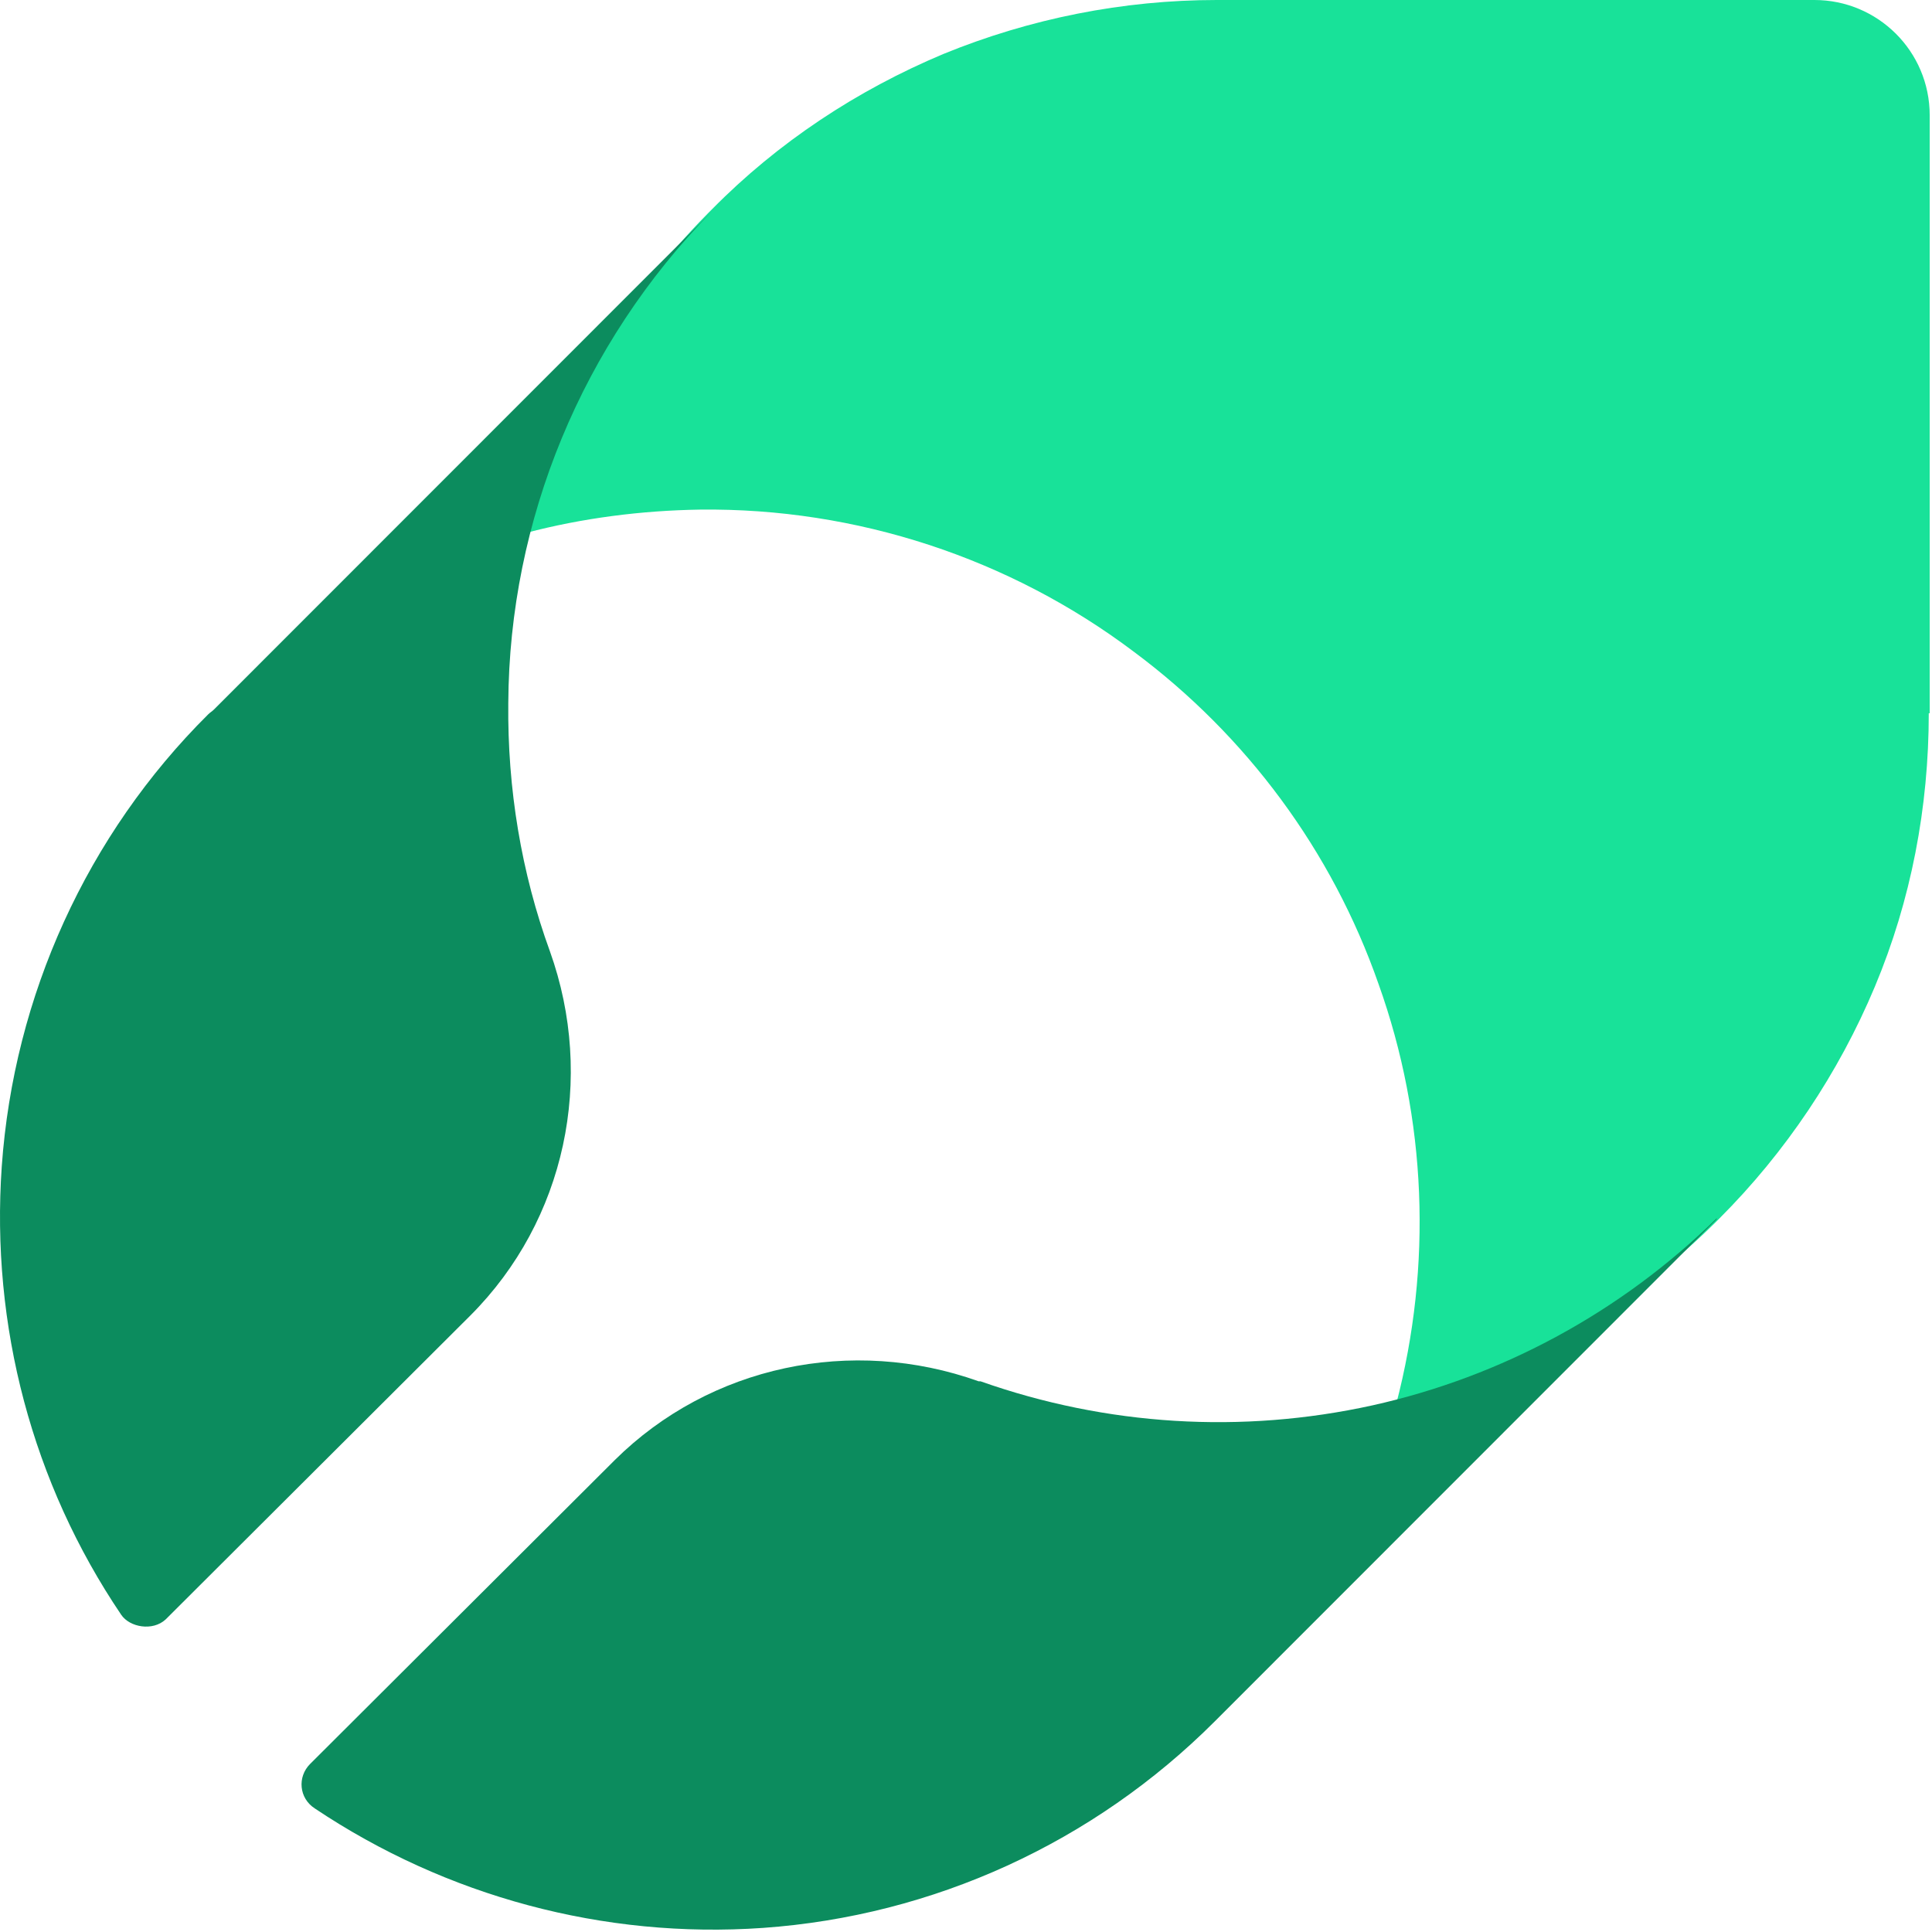
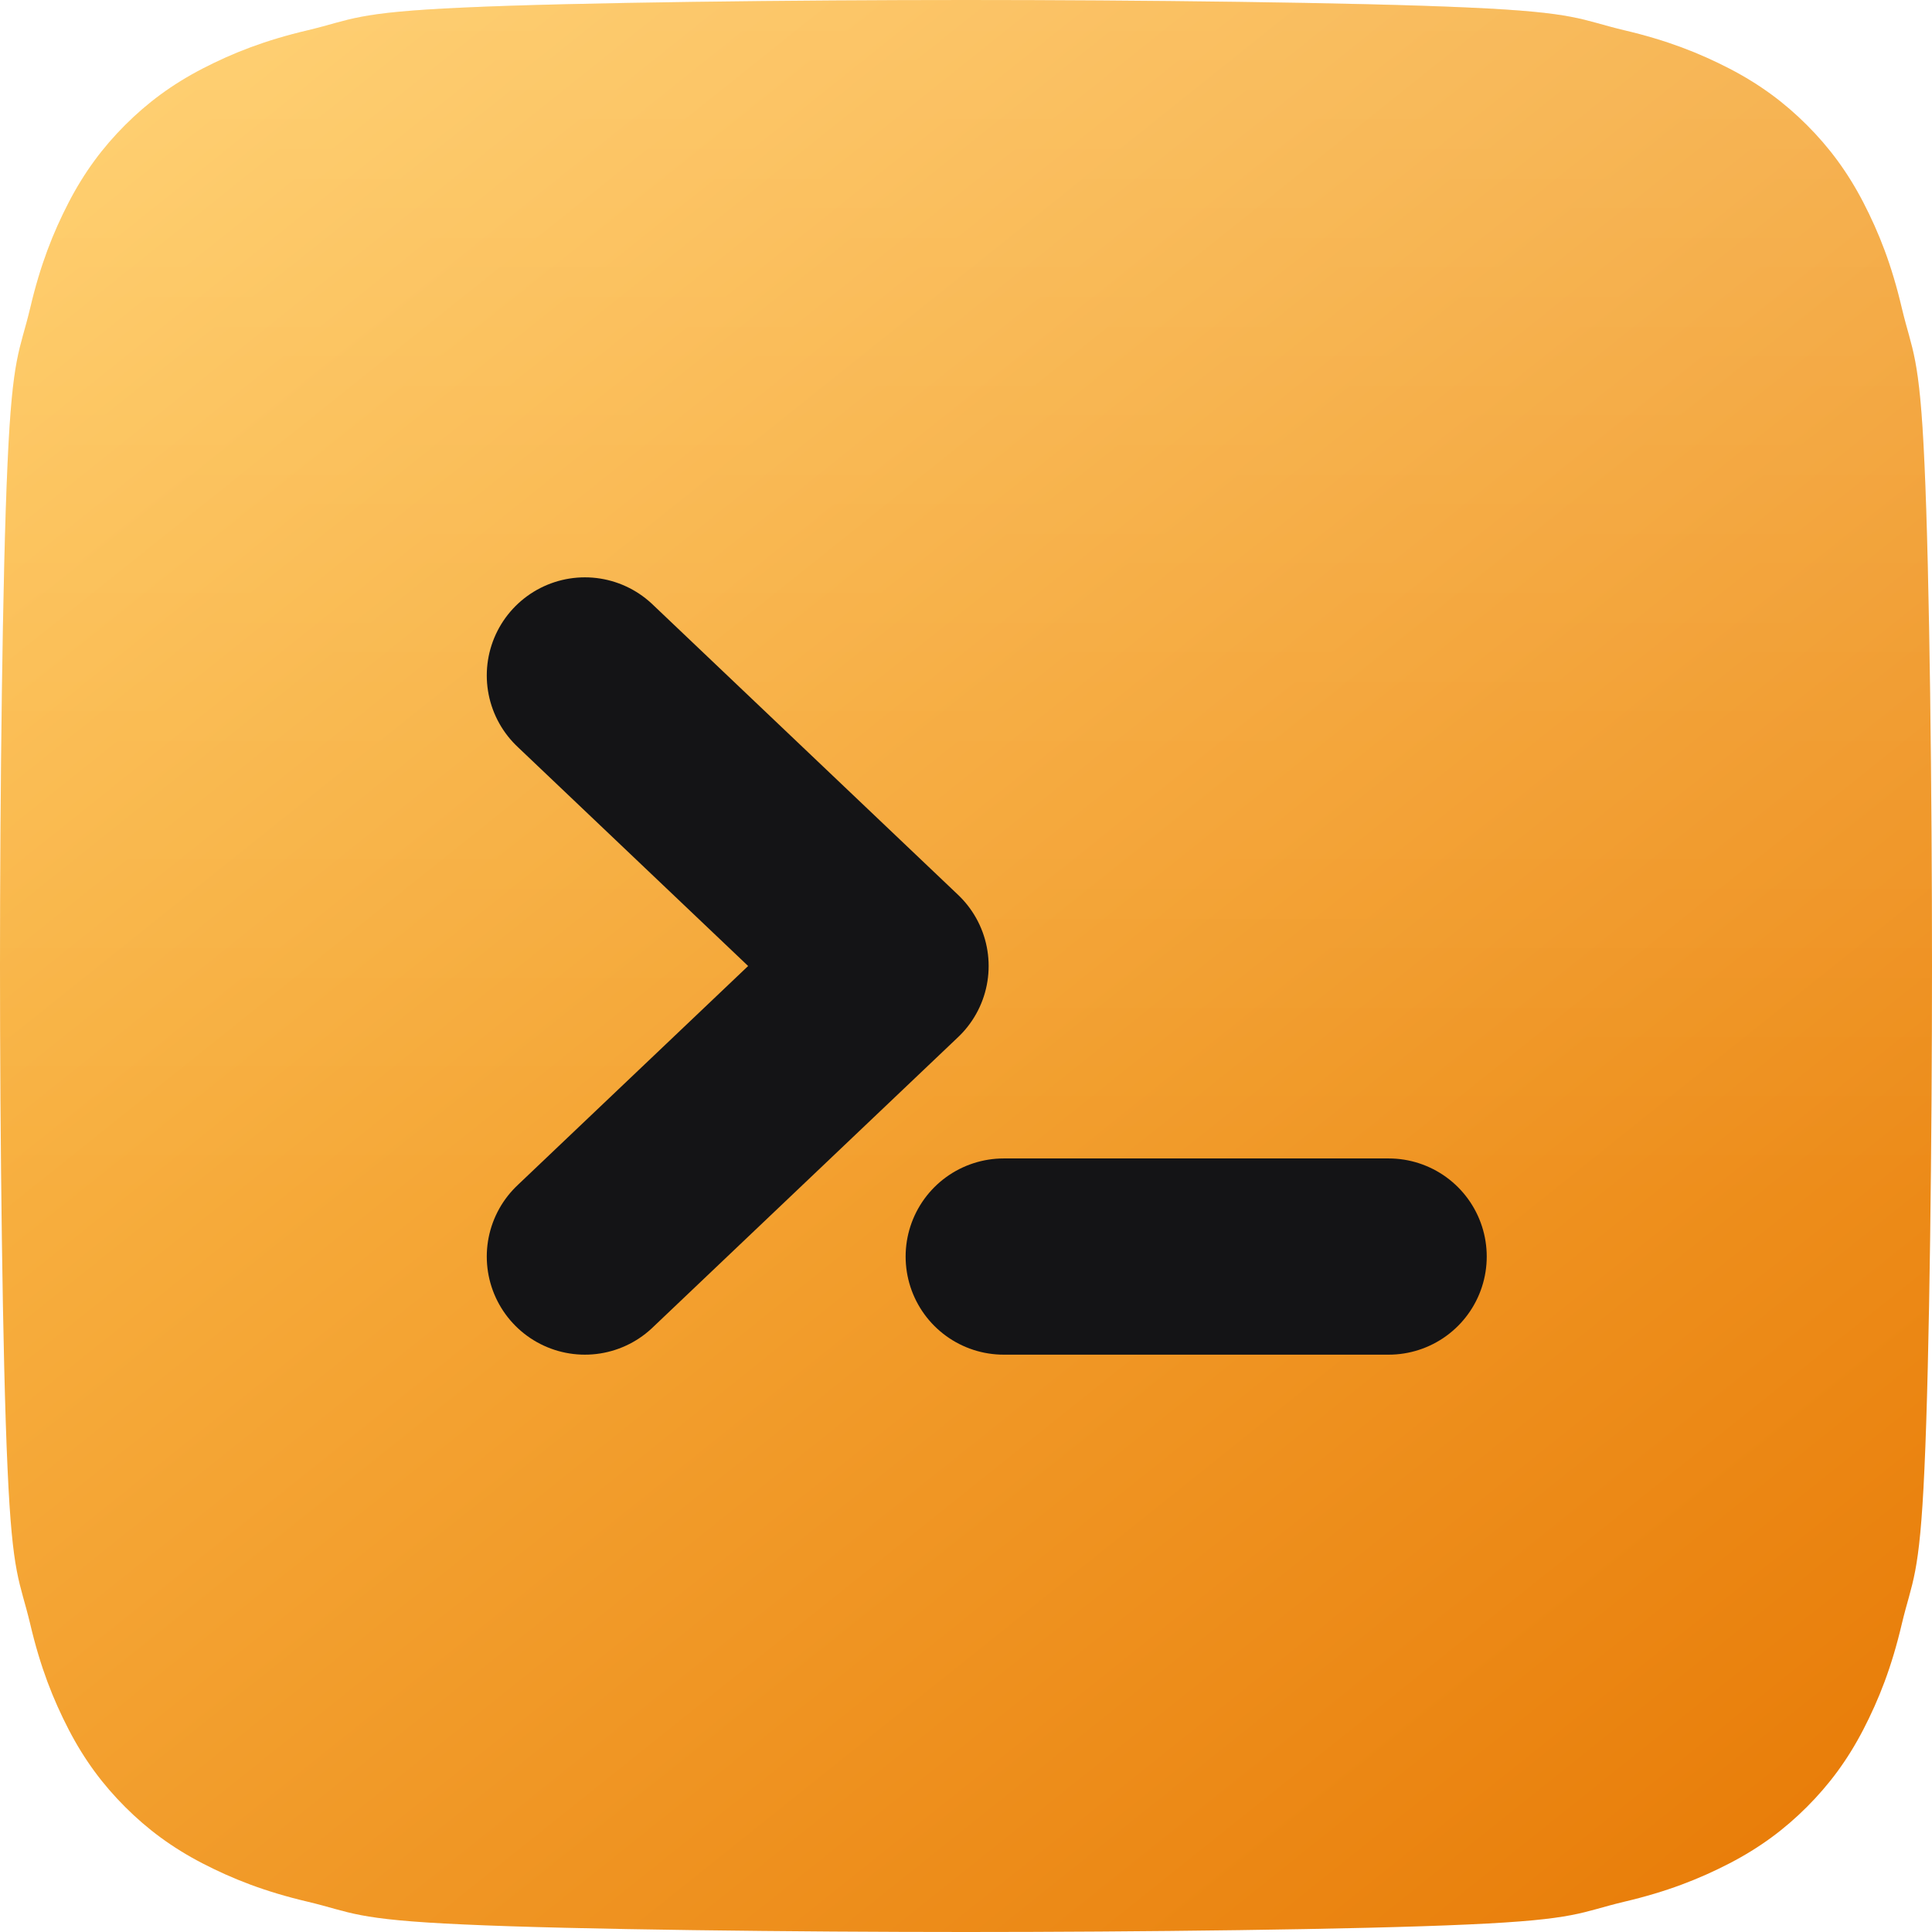
- <svg xmlns="http://www.w3.org/2000/svg" width="502" height="502" viewBox="0 0 502 502" fill="none">
-   <path d="M501.402 185.33V29.962C501.402 13.29 487.876 0 471.453 0H316.156C291.763 0 267.611 4.832 245.15 14.014C222.689 23.438 202.16 36.969 185.012 54.367L183.804 55.575C161.101 78.53 144.92 107.042 136.708 138.454C151.441 134.588 166.656 132.655 181.871 132.413C222.447 131.93 262.298 144.978 294.661 169.383C323.885 191.13 346.104 221.092 358.18 255.645C370.739 290.681 372.188 328.859 362.769 364.862C393.925 356.647 422.666 340.457 445.611 317.744L446.818 316.536C463.966 299.38 477.732 278.841 487.151 256.37C496.571 233.898 501.16 209.735 501.16 185.33H501.402Z" fill="#18E299" />
-   <path d="M132.071 182.706C132.312 135.044 151.32 89.307 184.764 55.125L55.557 184.391C55.076 184.873 54.594 185.113 54.113 185.595C22.593 216.888 3.586 258.774 0.458 303.066C-2.43 344.47 8.397 385.392 31.496 419.575C33.699 422.835 39.677 423.907 43.046 420.778L122.206 341.822C146.989 317.028 154.689 280.198 142.899 247.219C135.44 226.758 131.831 204.852 132.071 182.706Z" fill="#0C8C5E" />
-   <path d="M446.067 316.547C421.284 340.86 390.245 357.71 356.56 365.172C322.634 372.635 287.506 370.468 254.783 358.914C254.783 358.914 254.542 358.914 254.301 358.914C221.338 347.118 184.525 354.821 159.742 379.375L80.581 458.331C77.212 461.701 77.694 467.238 81.784 469.885C115.95 492.754 156.855 503.827 198.24 500.938C242.512 497.809 284.137 478.792 315.656 447.258L316.859 446.054L446.067 316.788V316.547Z" fill="#0C8C5E" />
+ <svg xmlns="http://www.w3.org/2000/svg" width="1024" height="1024" viewBox="0 0 1024 1024">
+   <defs>
+     <linearGradient id="amber" x1="0.1" y1="0" x2="0.9" y2="1">
+       <stop offset="0" stop-color="#FFC85A" />
+       <stop offset="1" stop-color="#E87C08" />
+     </linearGradient>
+     <linearGradient id="gloss" x1="0" y1="0" x2="0" y2="1">
+       <stop offset="0" stop-color="#FFFFFF" stop-opacity="0.16" />
+       <stop offset="0.62" stop-color="#FFFFFF" stop-opacity="0" />
+     </linearGradient>
+   </defs>
+   <path d="M1024.0 512.0      C1024.0 600.8 1022.7 720.2 1020.0 778.3      C1017.4 836.4 1013.5 837.6 1008.0 860.7      C1002.6 883.7 995.9 900.6 987.6 916.7      C979.2 932.9 969.5 945.9 957.7 957.7      C945.9 969.5 932.9 979.2 916.7 987.6      C900.6 995.9 883.7 1002.6 860.7 1008.0      C837.6 1013.5 836.4 1017.4 778.3 1020.0      C720.2 1022.7 600.8 1024.0 512.0 1024.0      C423.2 1024.0 303.8 1022.7 245.7 1020.0      C187.6 1017.4 186.4 1013.5 163.3 1008.0      C140.3 1002.6 123.4 995.9 107.3 987.6      C91.1 979.2 78.1 969.5 66.3 957.7      C54.5 945.9 44.8 932.9 36.4 916.7      C28.1 900.6 21.4 883.7 16.0 860.7      C10.5 837.6 6.6 836.4 4.0 778.3      C1.3 720.2 0.0 600.8 0.0 512.0      C0.0 423.2 1.3 303.8 4.0 245.7      C6.6 187.6 10.5 186.4 16.0 163.3      C21.4 140.3 28.1 123.4 36.4 107.3      C44.8 91.1 54.5 78.1 66.3 66.3      C78.1 54.5 91.1 44.8 107.3 36.4      C123.4 28.1 140.3 21.4 163.3 16.0      C186.4 10.5 187.6 6.6 245.7 4.0      C303.8 1.3 423.2 0.0 512.0 0.0      C600.8 0.0 720.2 1.3 778.3 4.0      C836.4 6.6 837.6 10.5 860.7 16.0      C883.7 21.4 900.6 28.1 916.7 36.4      C932.9 44.8 945.9 54.5 957.7 66.3      C969.5 78.1 979.2 91.1 987.6 107.3      C995.9 123.4 1002.6 140.3 1008.0 163.3      C1013.5 186.4 1017.4 187.6 1020.0 245.7      C1022.7 303.8 1024.0 423.2 1024.0 512.0 Z" fill="url(#amber)" />
+   <path d="M1024.0 512.0      C1024.0 600.8 1022.7 720.2 1020.0 778.3      C1017.4 836.4 1013.5 837.6 1008.0 860.7      C1002.6 883.7 995.9 900.6 987.6 916.7      C979.2 932.9 969.5 945.9 957.7 957.7      C945.9 969.5 932.9 979.2 916.7 987.6      C900.6 995.9 883.7 1002.6 860.7 1008.0      C837.6 1013.5 836.4 1017.4 778.3 1020.0      C720.2 1022.7 600.8 1024.0 512.0 1024.0      C423.2 1024.0 303.8 1022.7 245.7 1020.0      C187.6 1017.4 186.4 1013.5 163.3 1008.0      C140.3 1002.6 123.4 995.9 107.3 987.6      C91.1 979.2 78.1 969.5 66.3 957.7      C54.5 945.9 44.8 932.9 36.4 916.7      C28.1 900.6 21.4 883.7 16.0 860.7      C10.5 837.6 6.6 836.4 4.0 778.3      C1.3 720.2 0.0 600.8 0.0 512.0      C0.0 423.2 1.3 303.8 4.0 245.7      C6.6 187.6 10.5 186.4 16.0 163.3      C21.4 140.3 28.1 123.4 36.4 107.3      C44.8 91.1 54.5 78.1 66.3 66.3      C78.1 54.5 91.1 44.8 107.3 36.4      C123.4 28.1 140.3 21.4 163.3 16.0      C186.4 10.5 187.6 6.6 245.7 4.0      C303.8 1.3 423.2 0.0 512.0 0.0      C600.8 0.0 720.2 1.3 778.3 4.0      C836.4 6.6 837.6 10.5 860.7 16.0      C883.7 21.4 900.6 28.1 916.7 36.4      C932.9 44.8 945.9 54.5 957.7 66.3      C969.5 78.1 979.2 91.1 987.6 107.3      C995.9 123.4 1002.6 140.3 1008.0 163.3      C1013.5 186.4 1017.4 187.6 1020.0 245.7      C1022.7 303.8 1024.0 423.2 1024.0 512.0 Z" fill="url(#gloss)" />
+   <g fill="none" stroke="#141416" stroke-width="104" stroke-linecap="round" stroke-linejoin="round">
+     <path d="M310 358 L472 512 L310 666" />
+     <path d="M532 666 L736 666" />
+   </g>
</svg>
